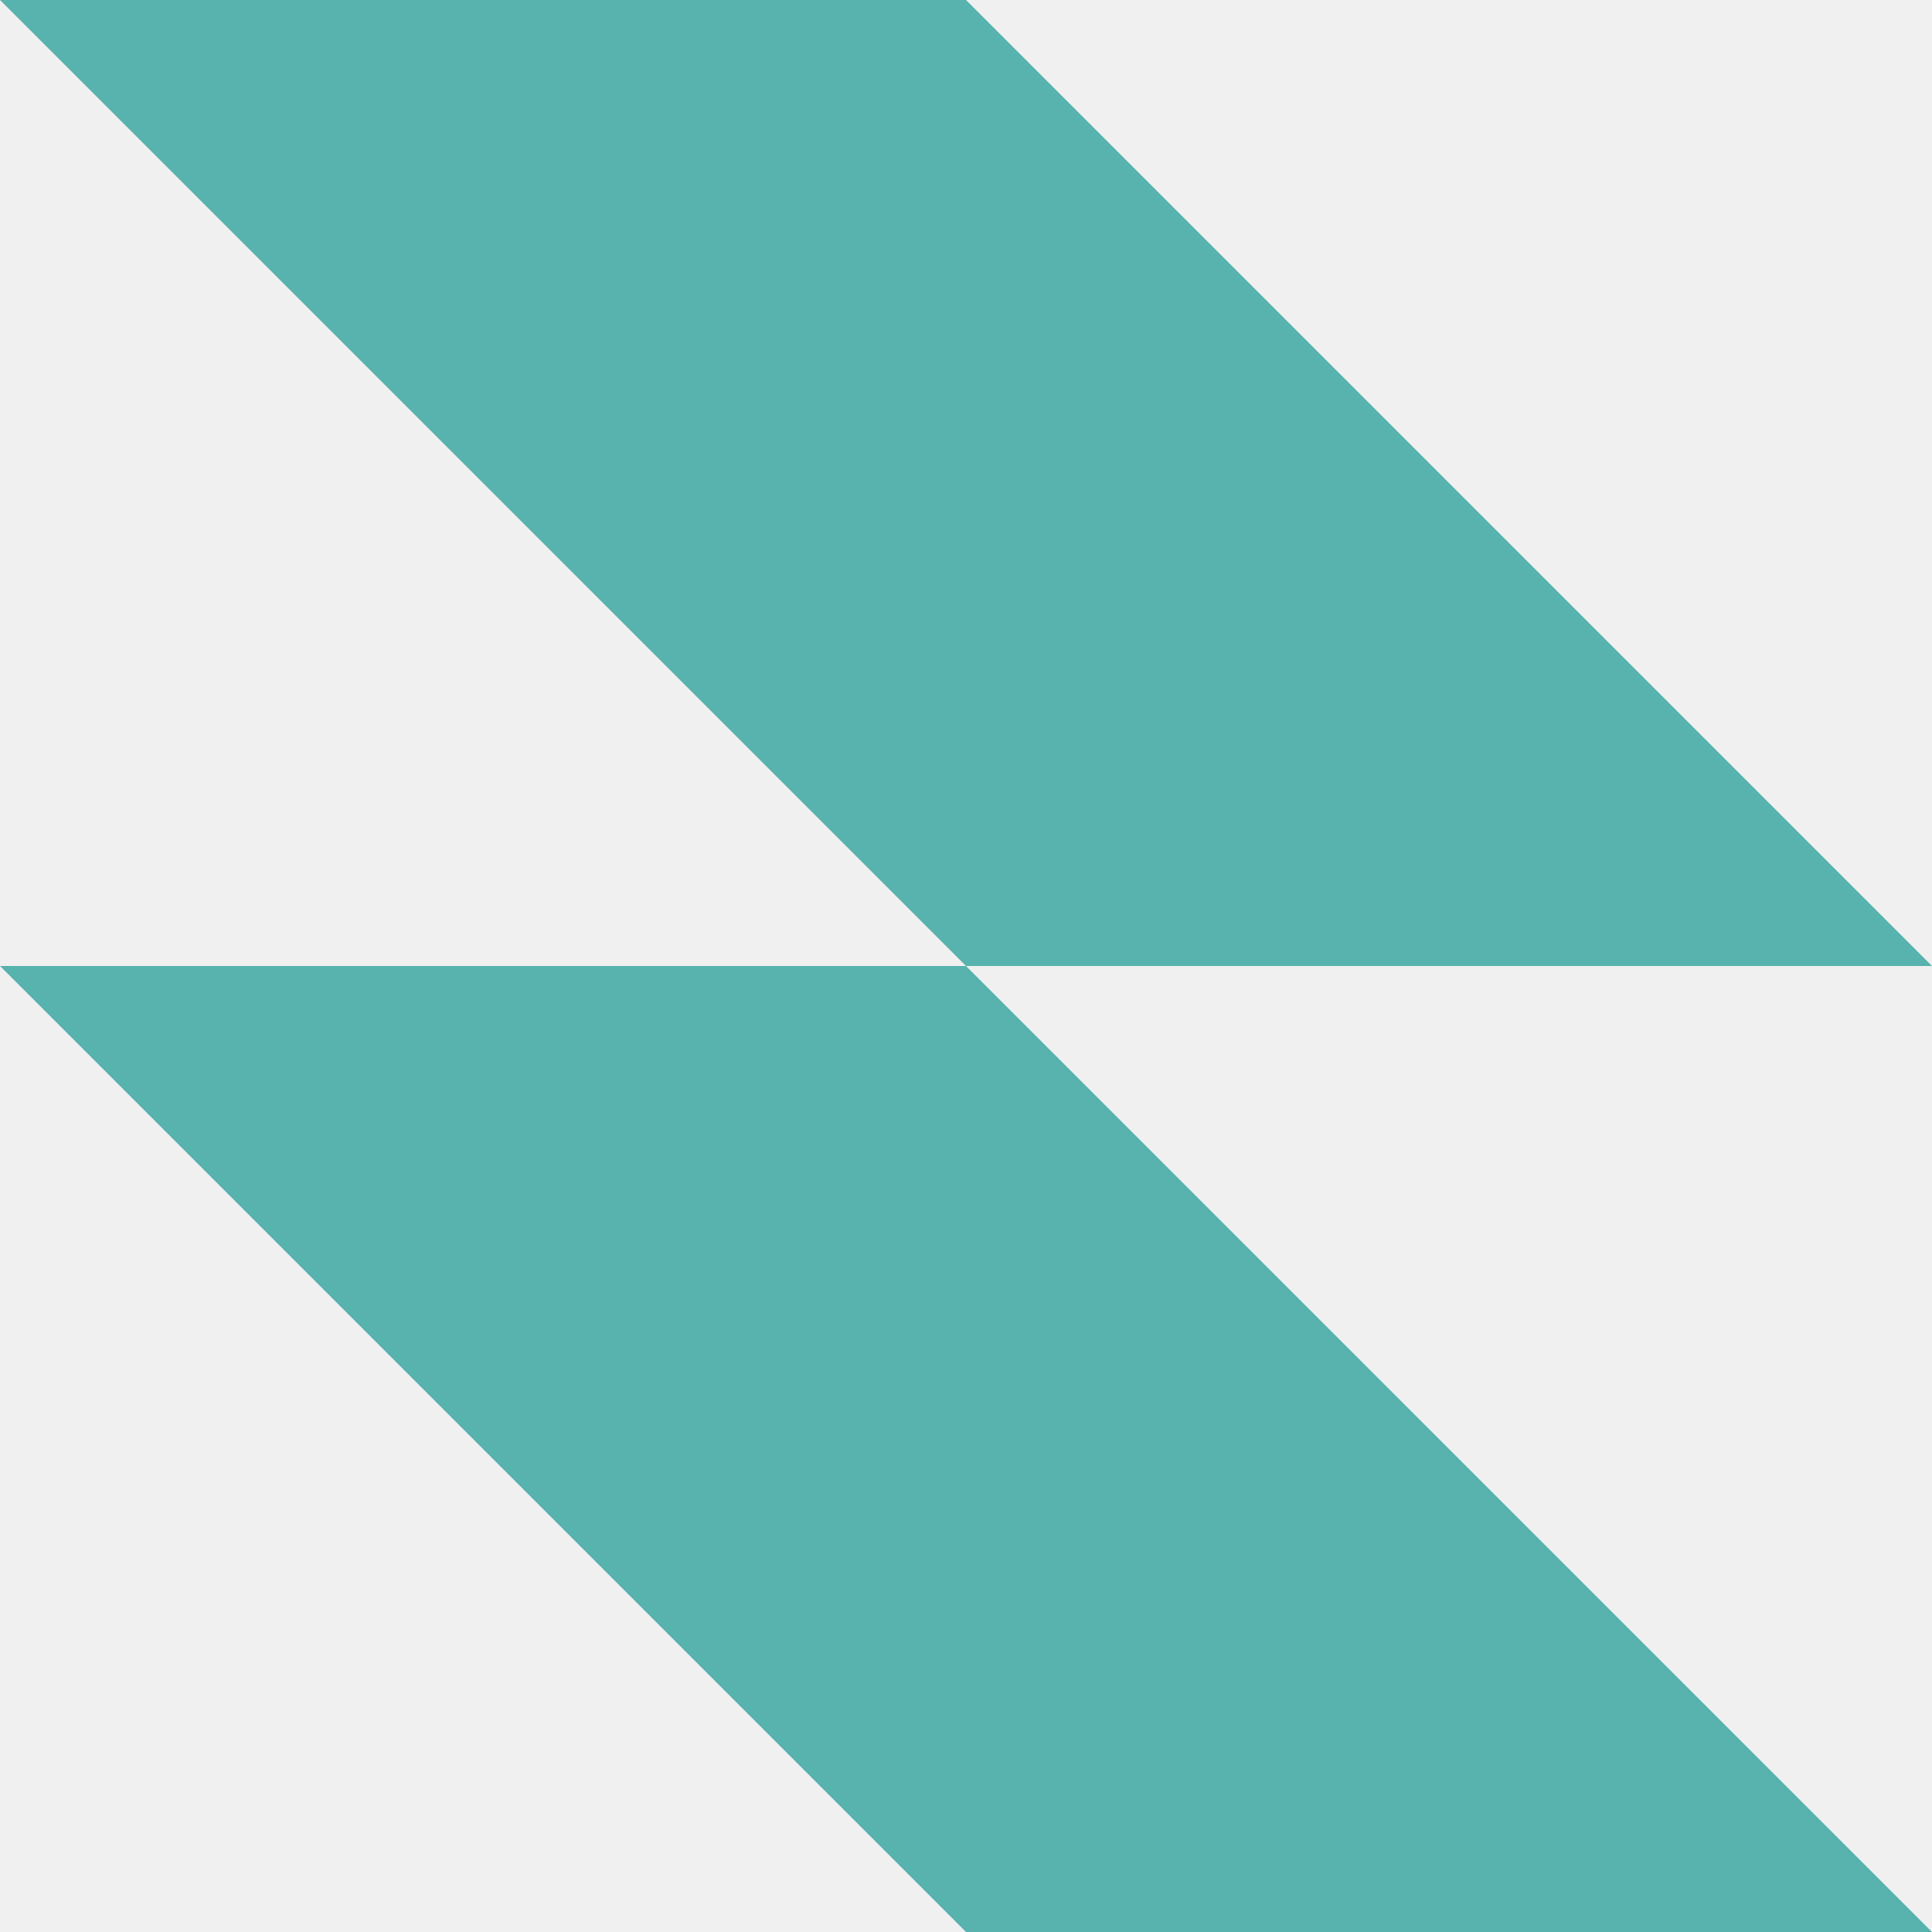
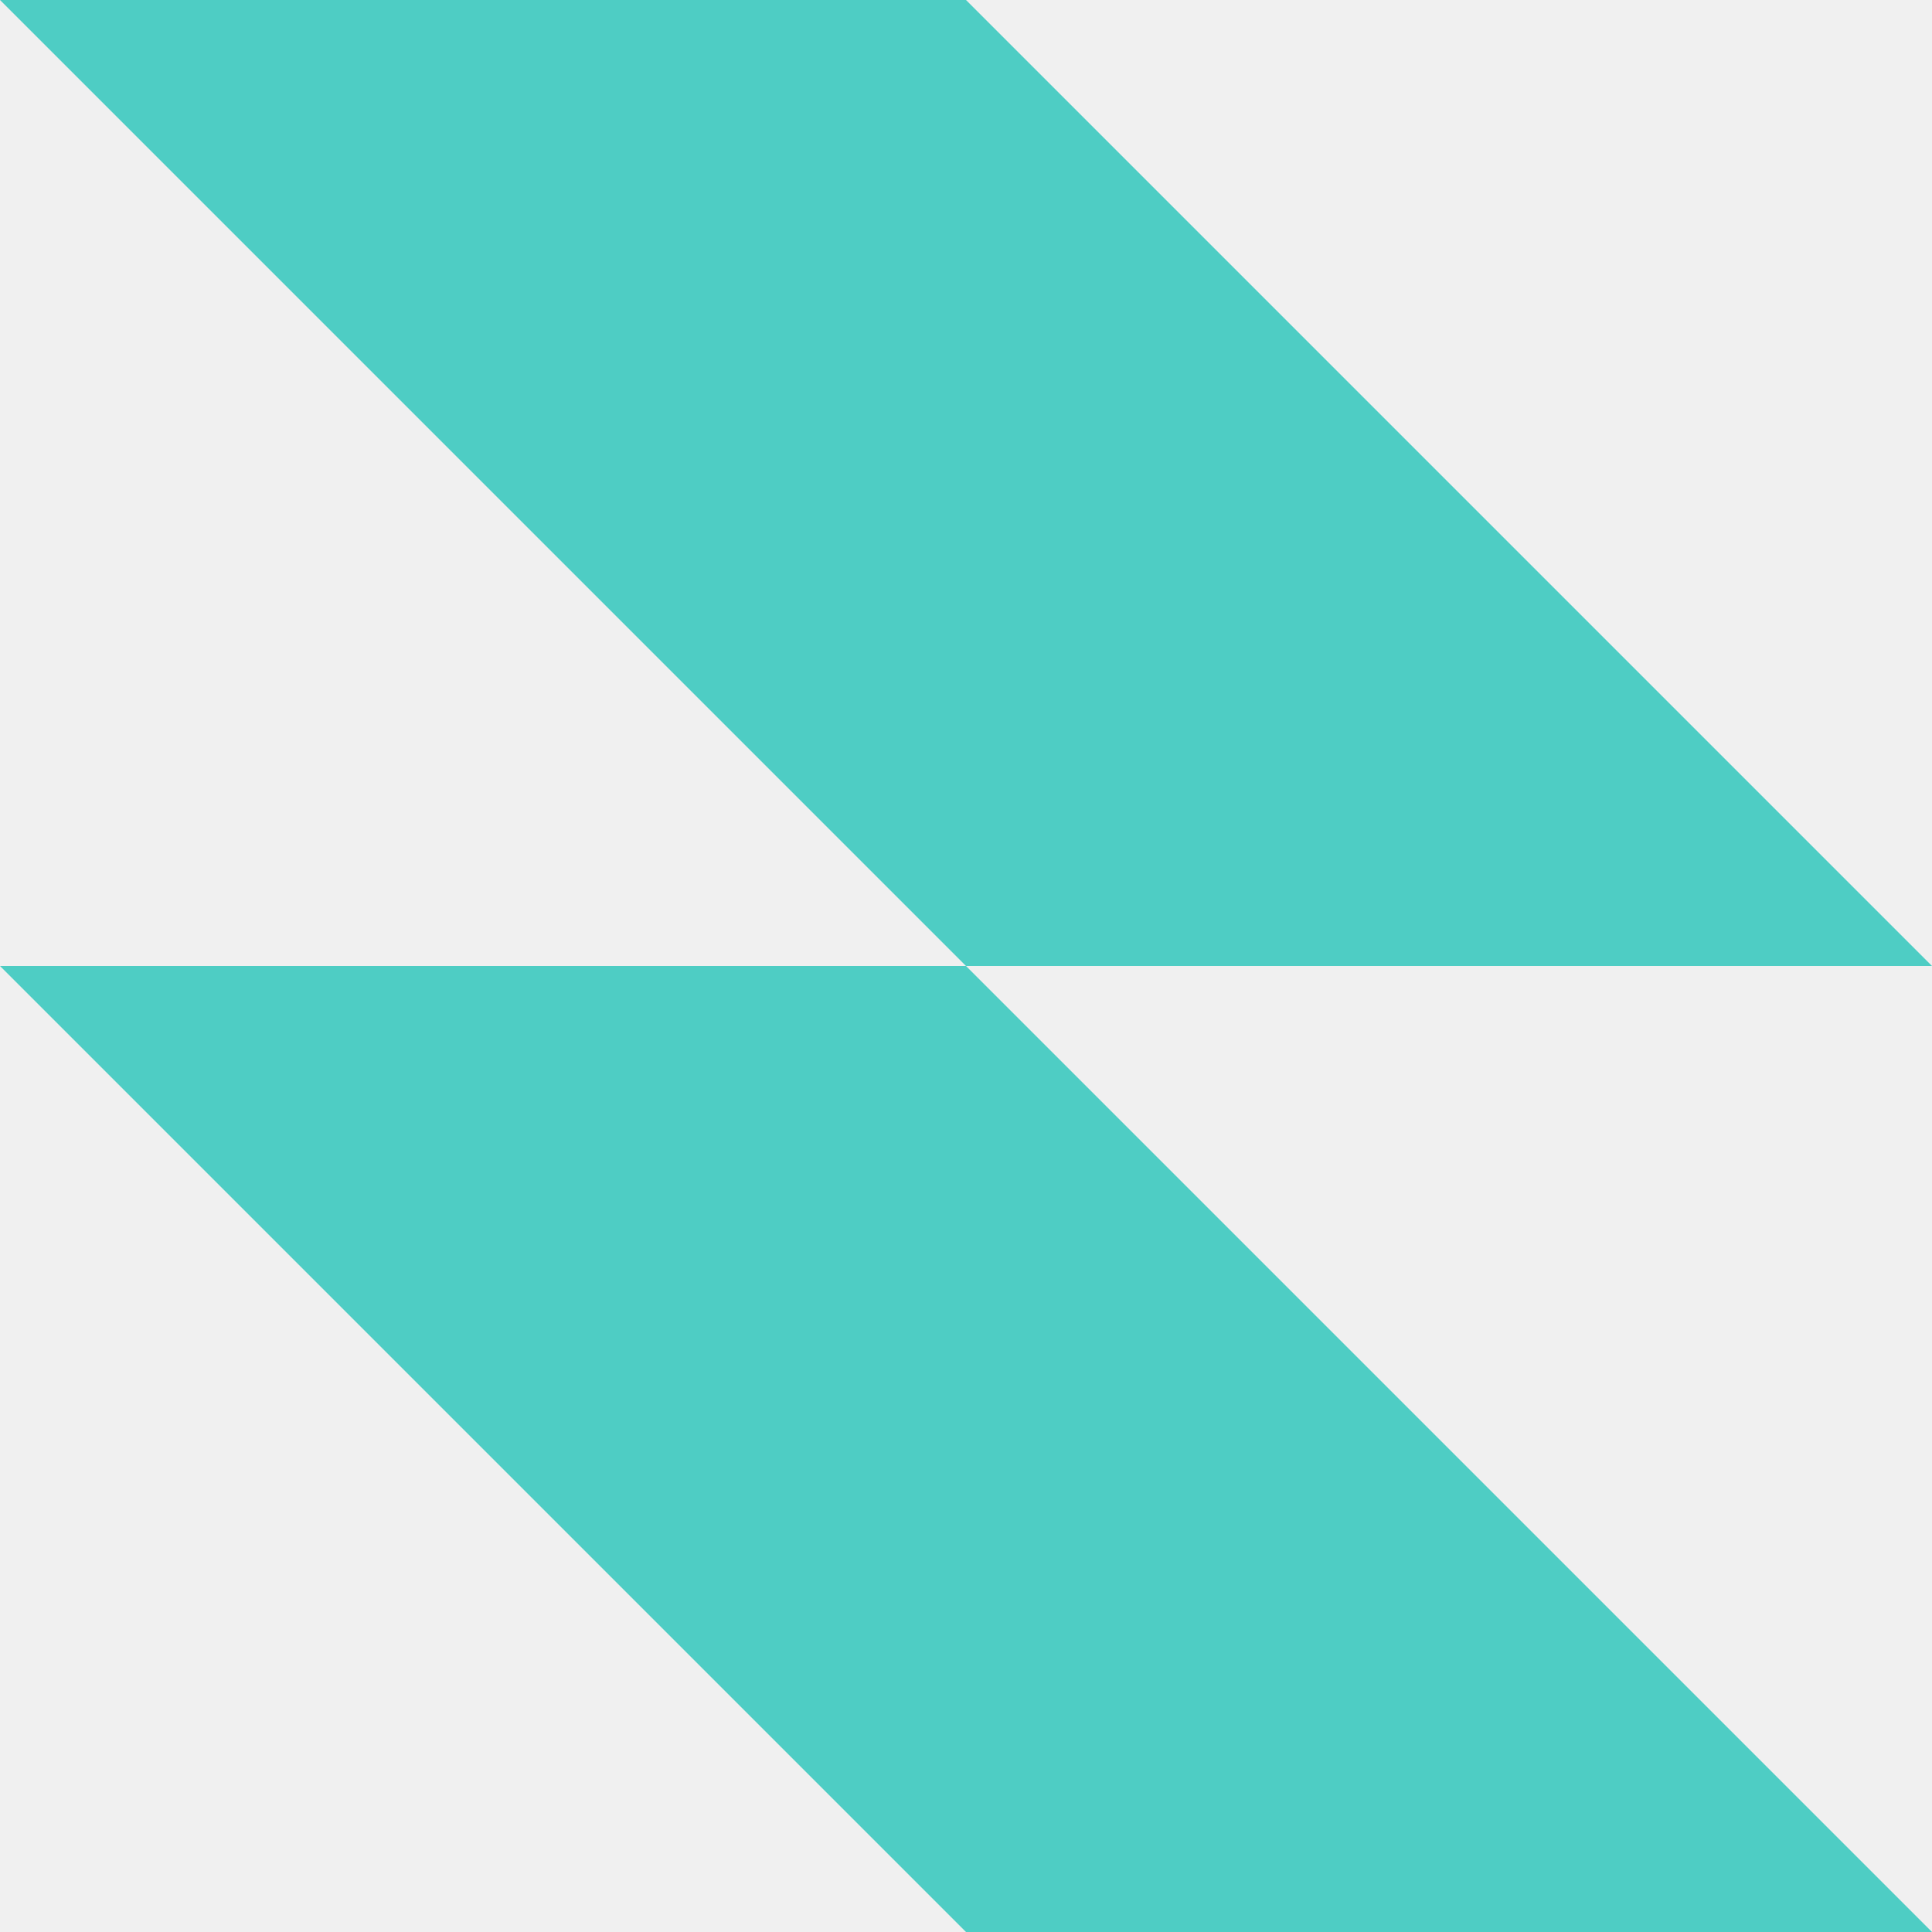
<svg xmlns="http://www.w3.org/2000/svg" width="200" height="200" viewBox="0 0 200 200" fill="none">
  <g clip-path="url(#clip0_289_555)">
    <mask id="mask0_289_555" style="mask-type:luminance" maskUnits="userSpaceOnUse" x="0" y="0" width="200" height="200">
      <path d="M200 0H0V200H200V0Z" fill="white" />
    </mask>
    <g mask="url(#mask0_289_555)">
-       <path fill-rule="evenodd" clip-rule="evenodd" d="M100 0H0L100 100H0L100 200H200L100 100H200L100 0Z" fill="#58b2ad" />
+       <path fill-rule="evenodd" clip-rule="evenodd" d="M100 0H0L100 100H0L100 200H200L100 100H200L100 0Z" fill="#4ecdc4" />
    </g>
  </g>
  <defs>
    <clipPath id="clip0_289_555">
      <rect width="200" height="200" fill="white" />
    </clipPath>
  </defs>
</svg>
